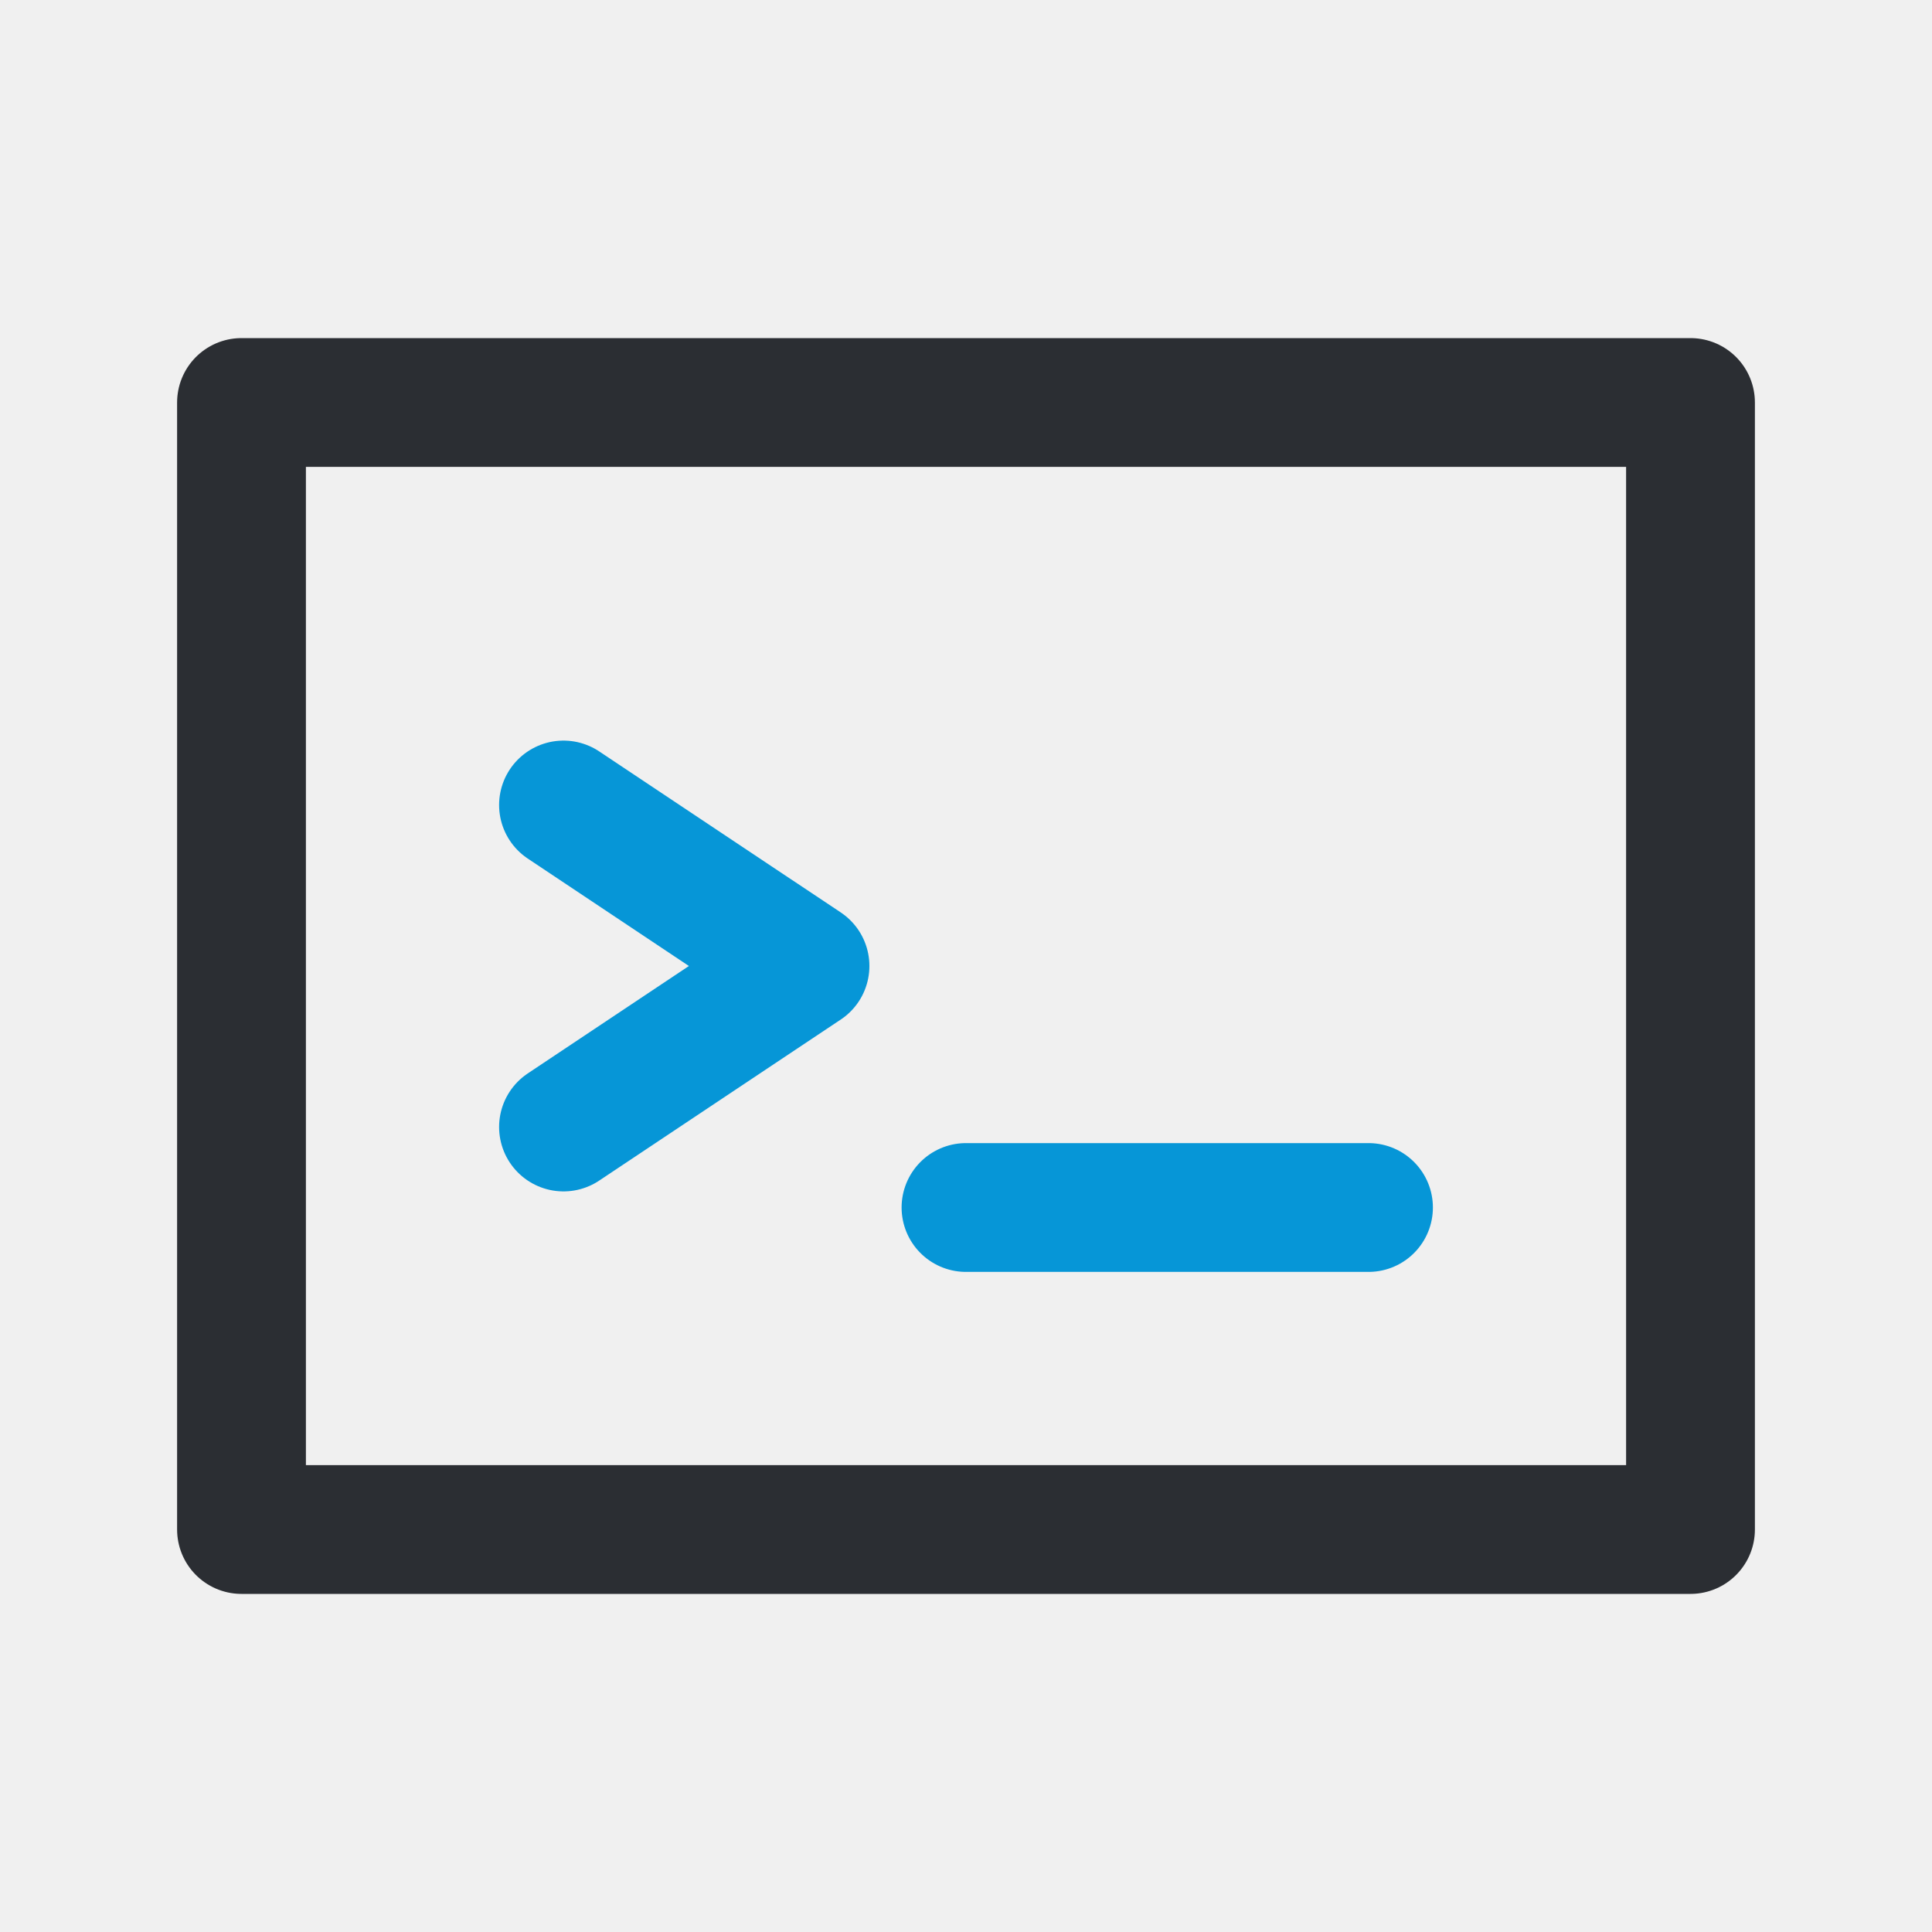
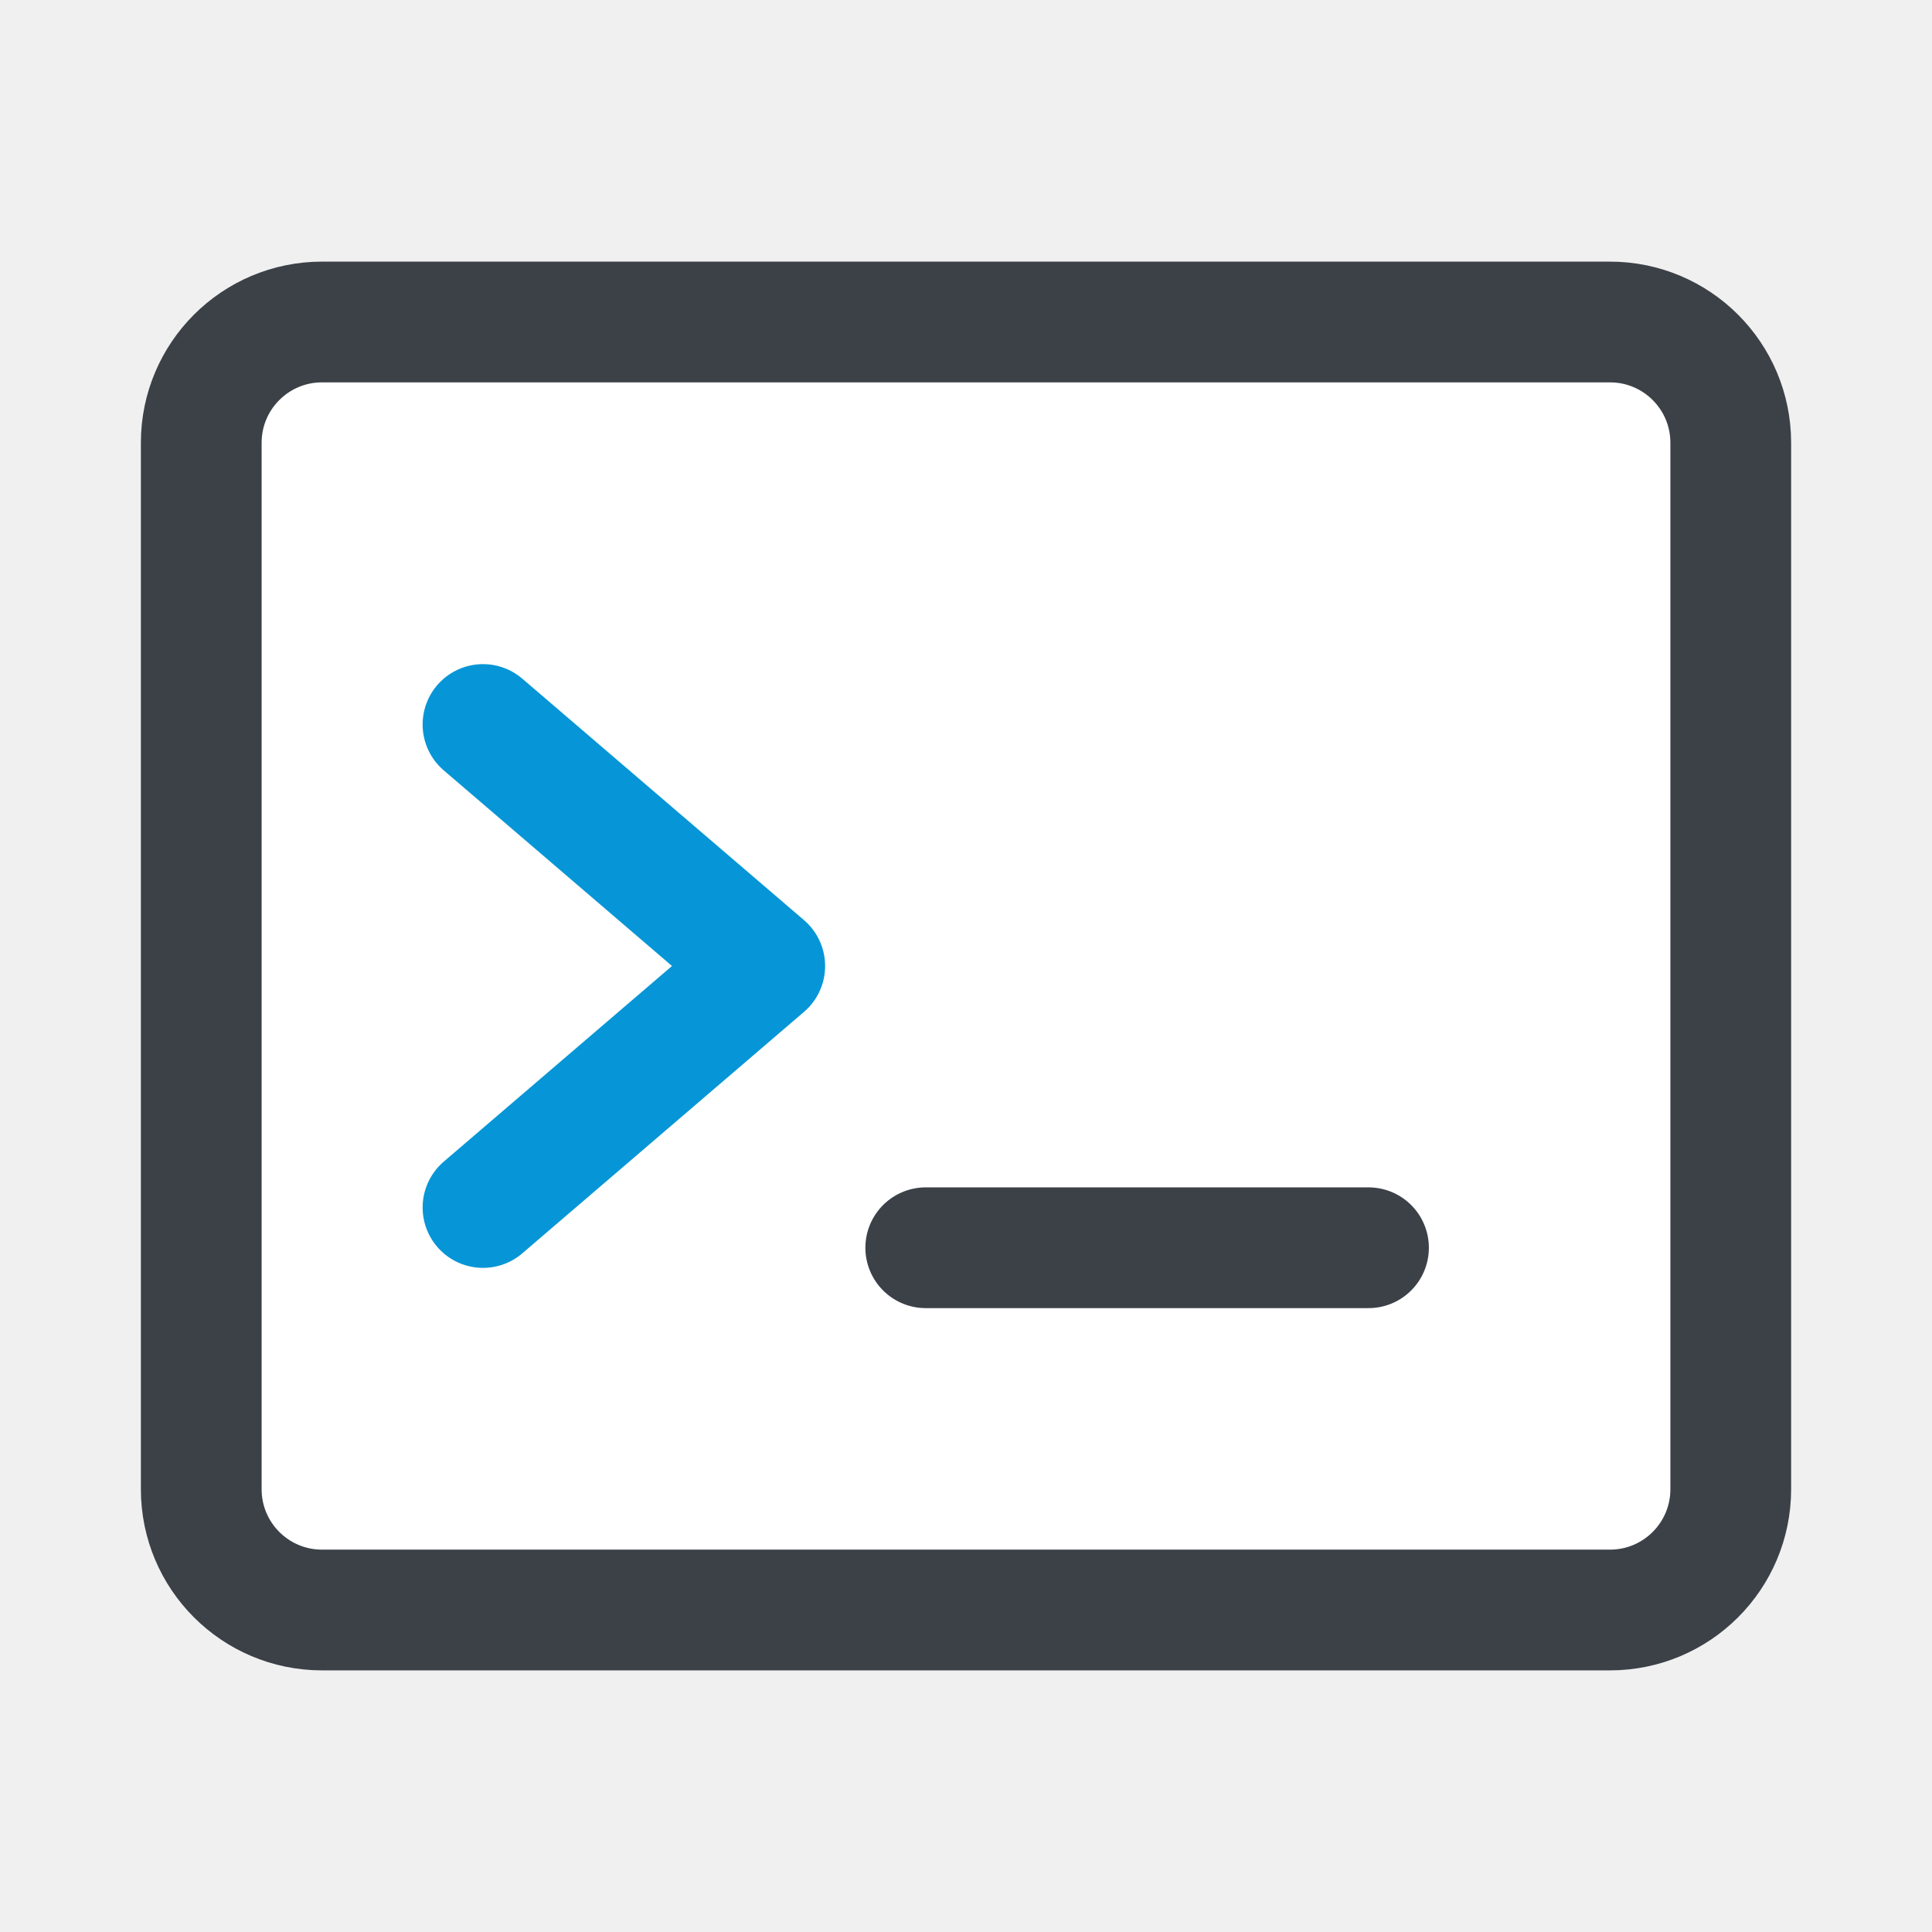
- <svg xmlns="http://www.w3.org/2000/svg" width="24" height="24" viewBox="0 0 24 24" fill="none" stroke="#2B2E33" stroke-width="1.6" stroke-linecap="round" stroke-linejoin="round">
-   <rect x="3" y="5" width="18" height="14" />
-   <path d="M7 10l3 2-3 2M12 15h5" stroke="#0696D7" />
+ <svg xmlns="http://www.w3.org/2000/svg" width="24" height="24" viewBox="0 0 24 24" fill="none" stroke="#3C4148" stroke-width="1.5" stroke-linecap="round" stroke-linejoin="round">
+   <rect x="2.5" y="4" width="19" height="16" rx="1.5" fill="#FFFFFF" />
+   <path d="M6 9 L9.5 12 L6 15" stroke="#0696D7" />
+   <path d="M11.5 15.5 H17" stroke="#3C4148" />
</svg>
